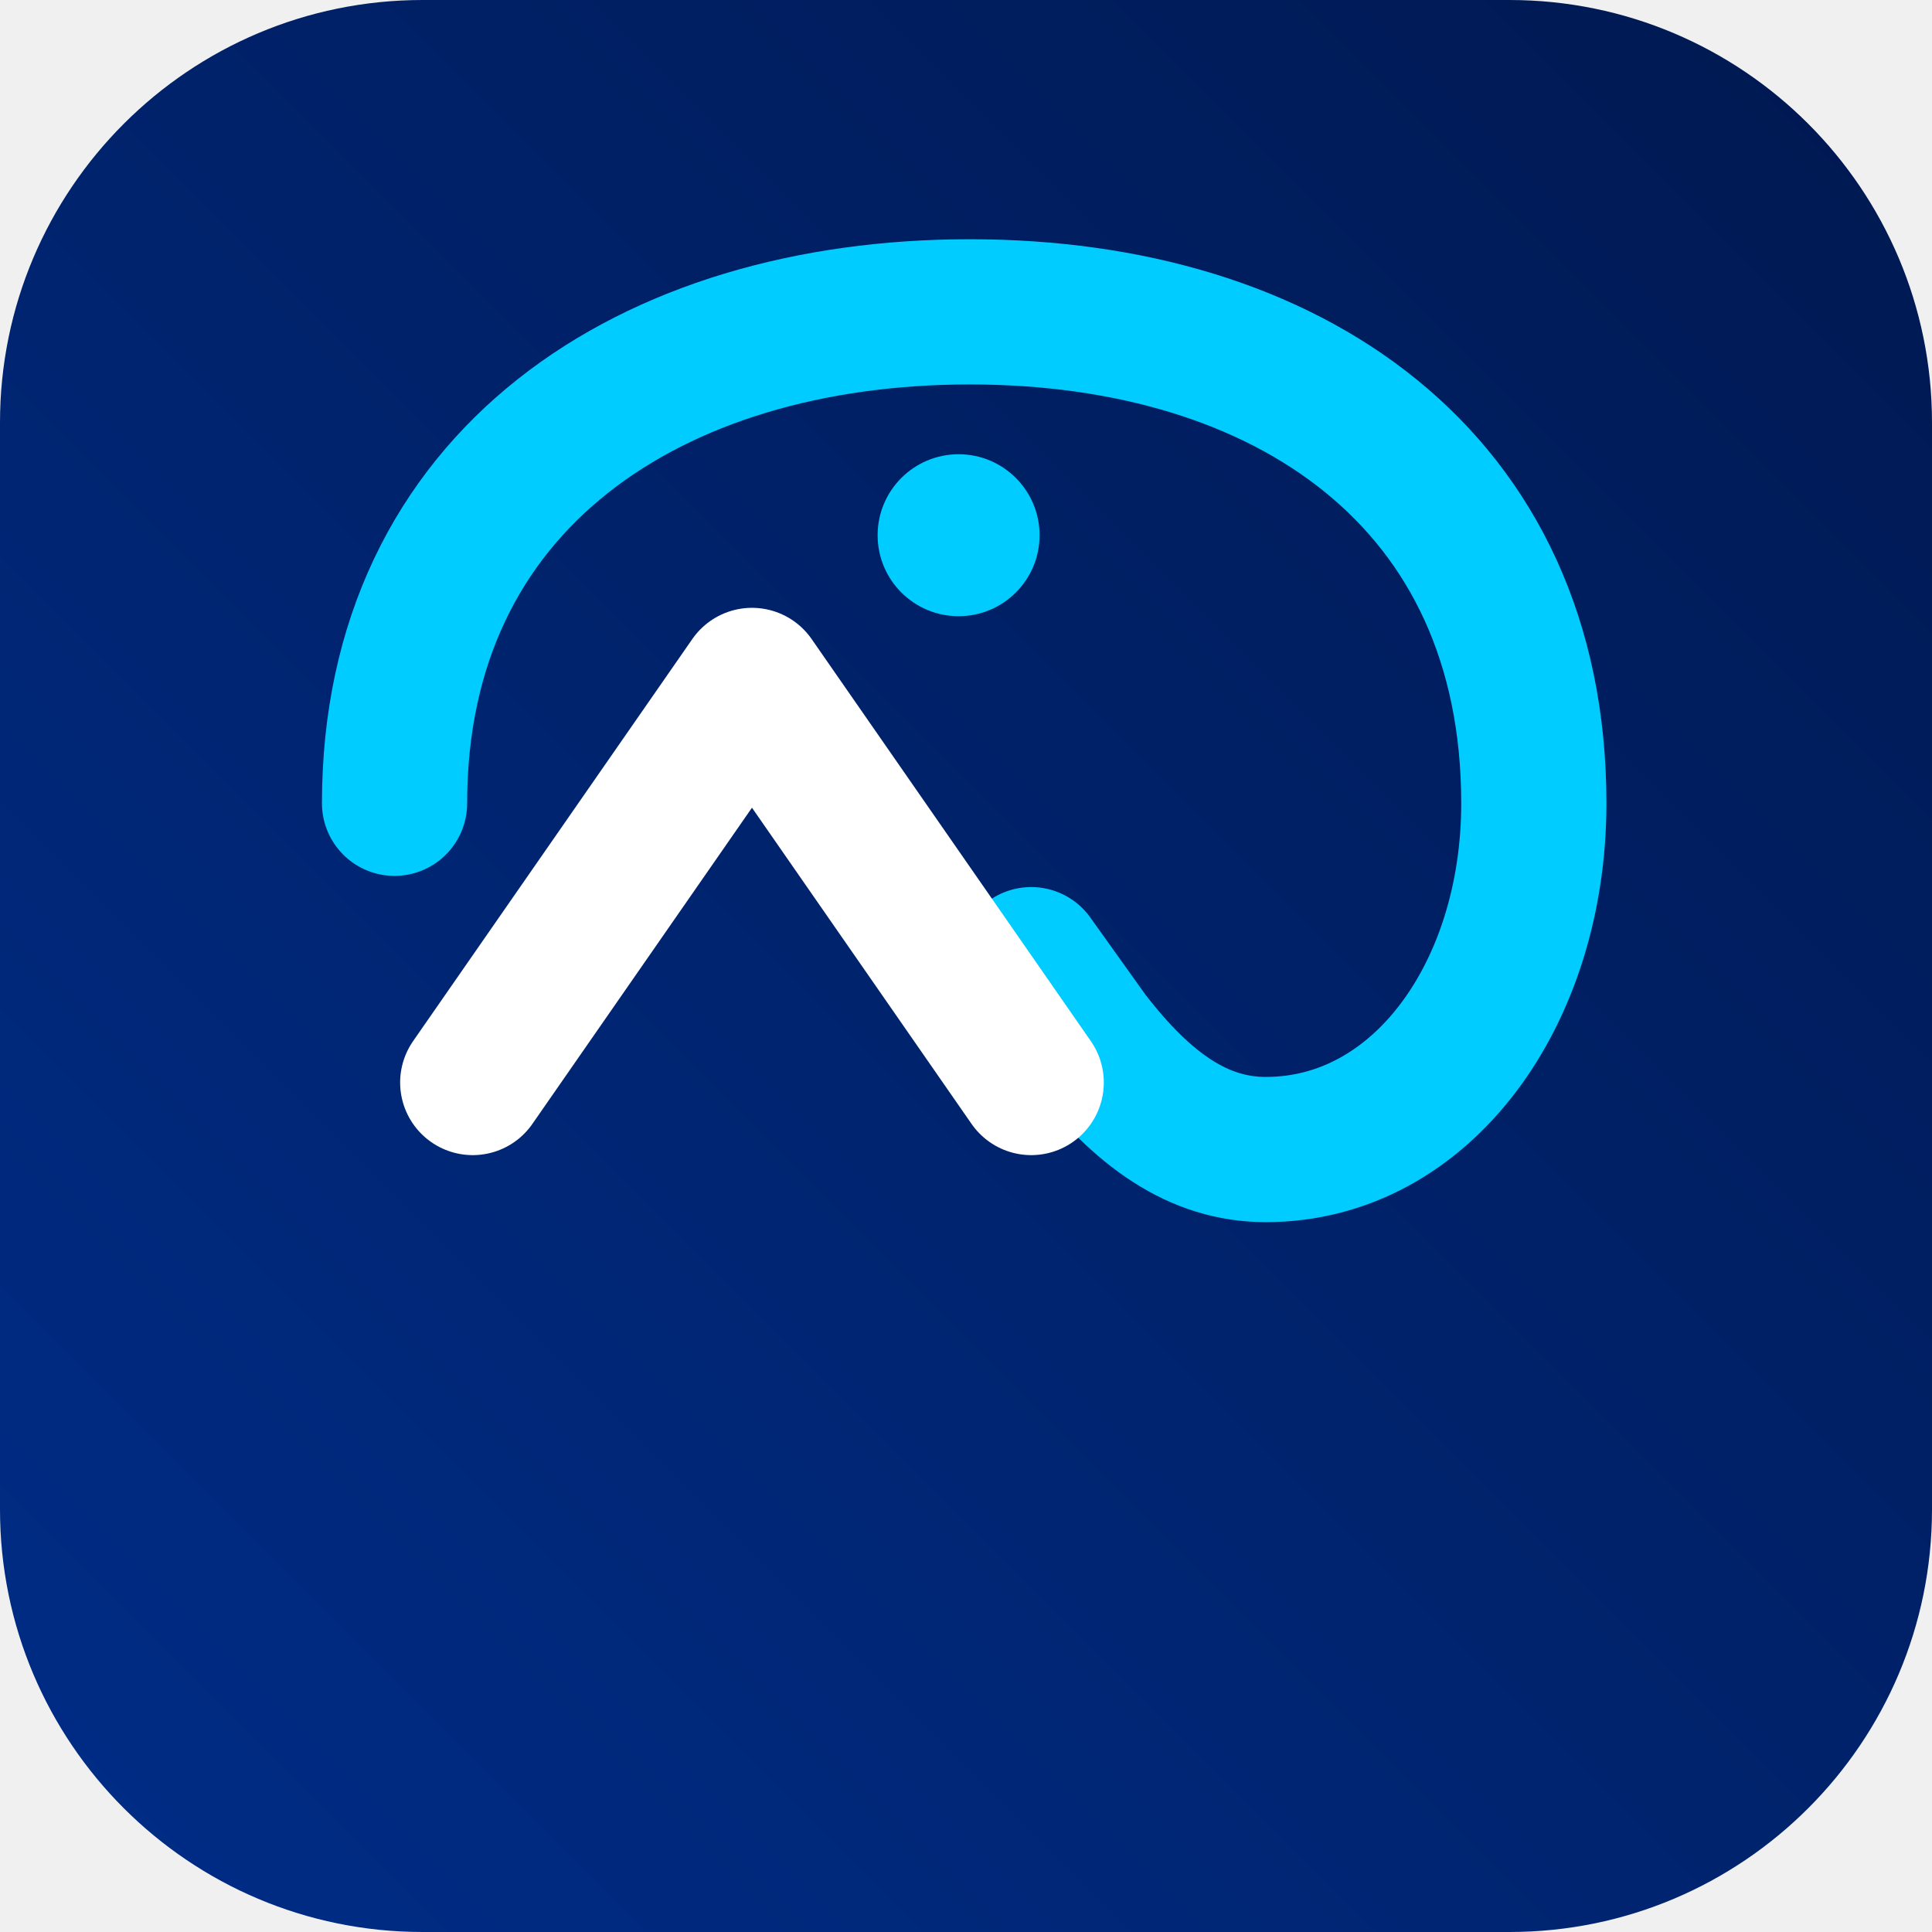
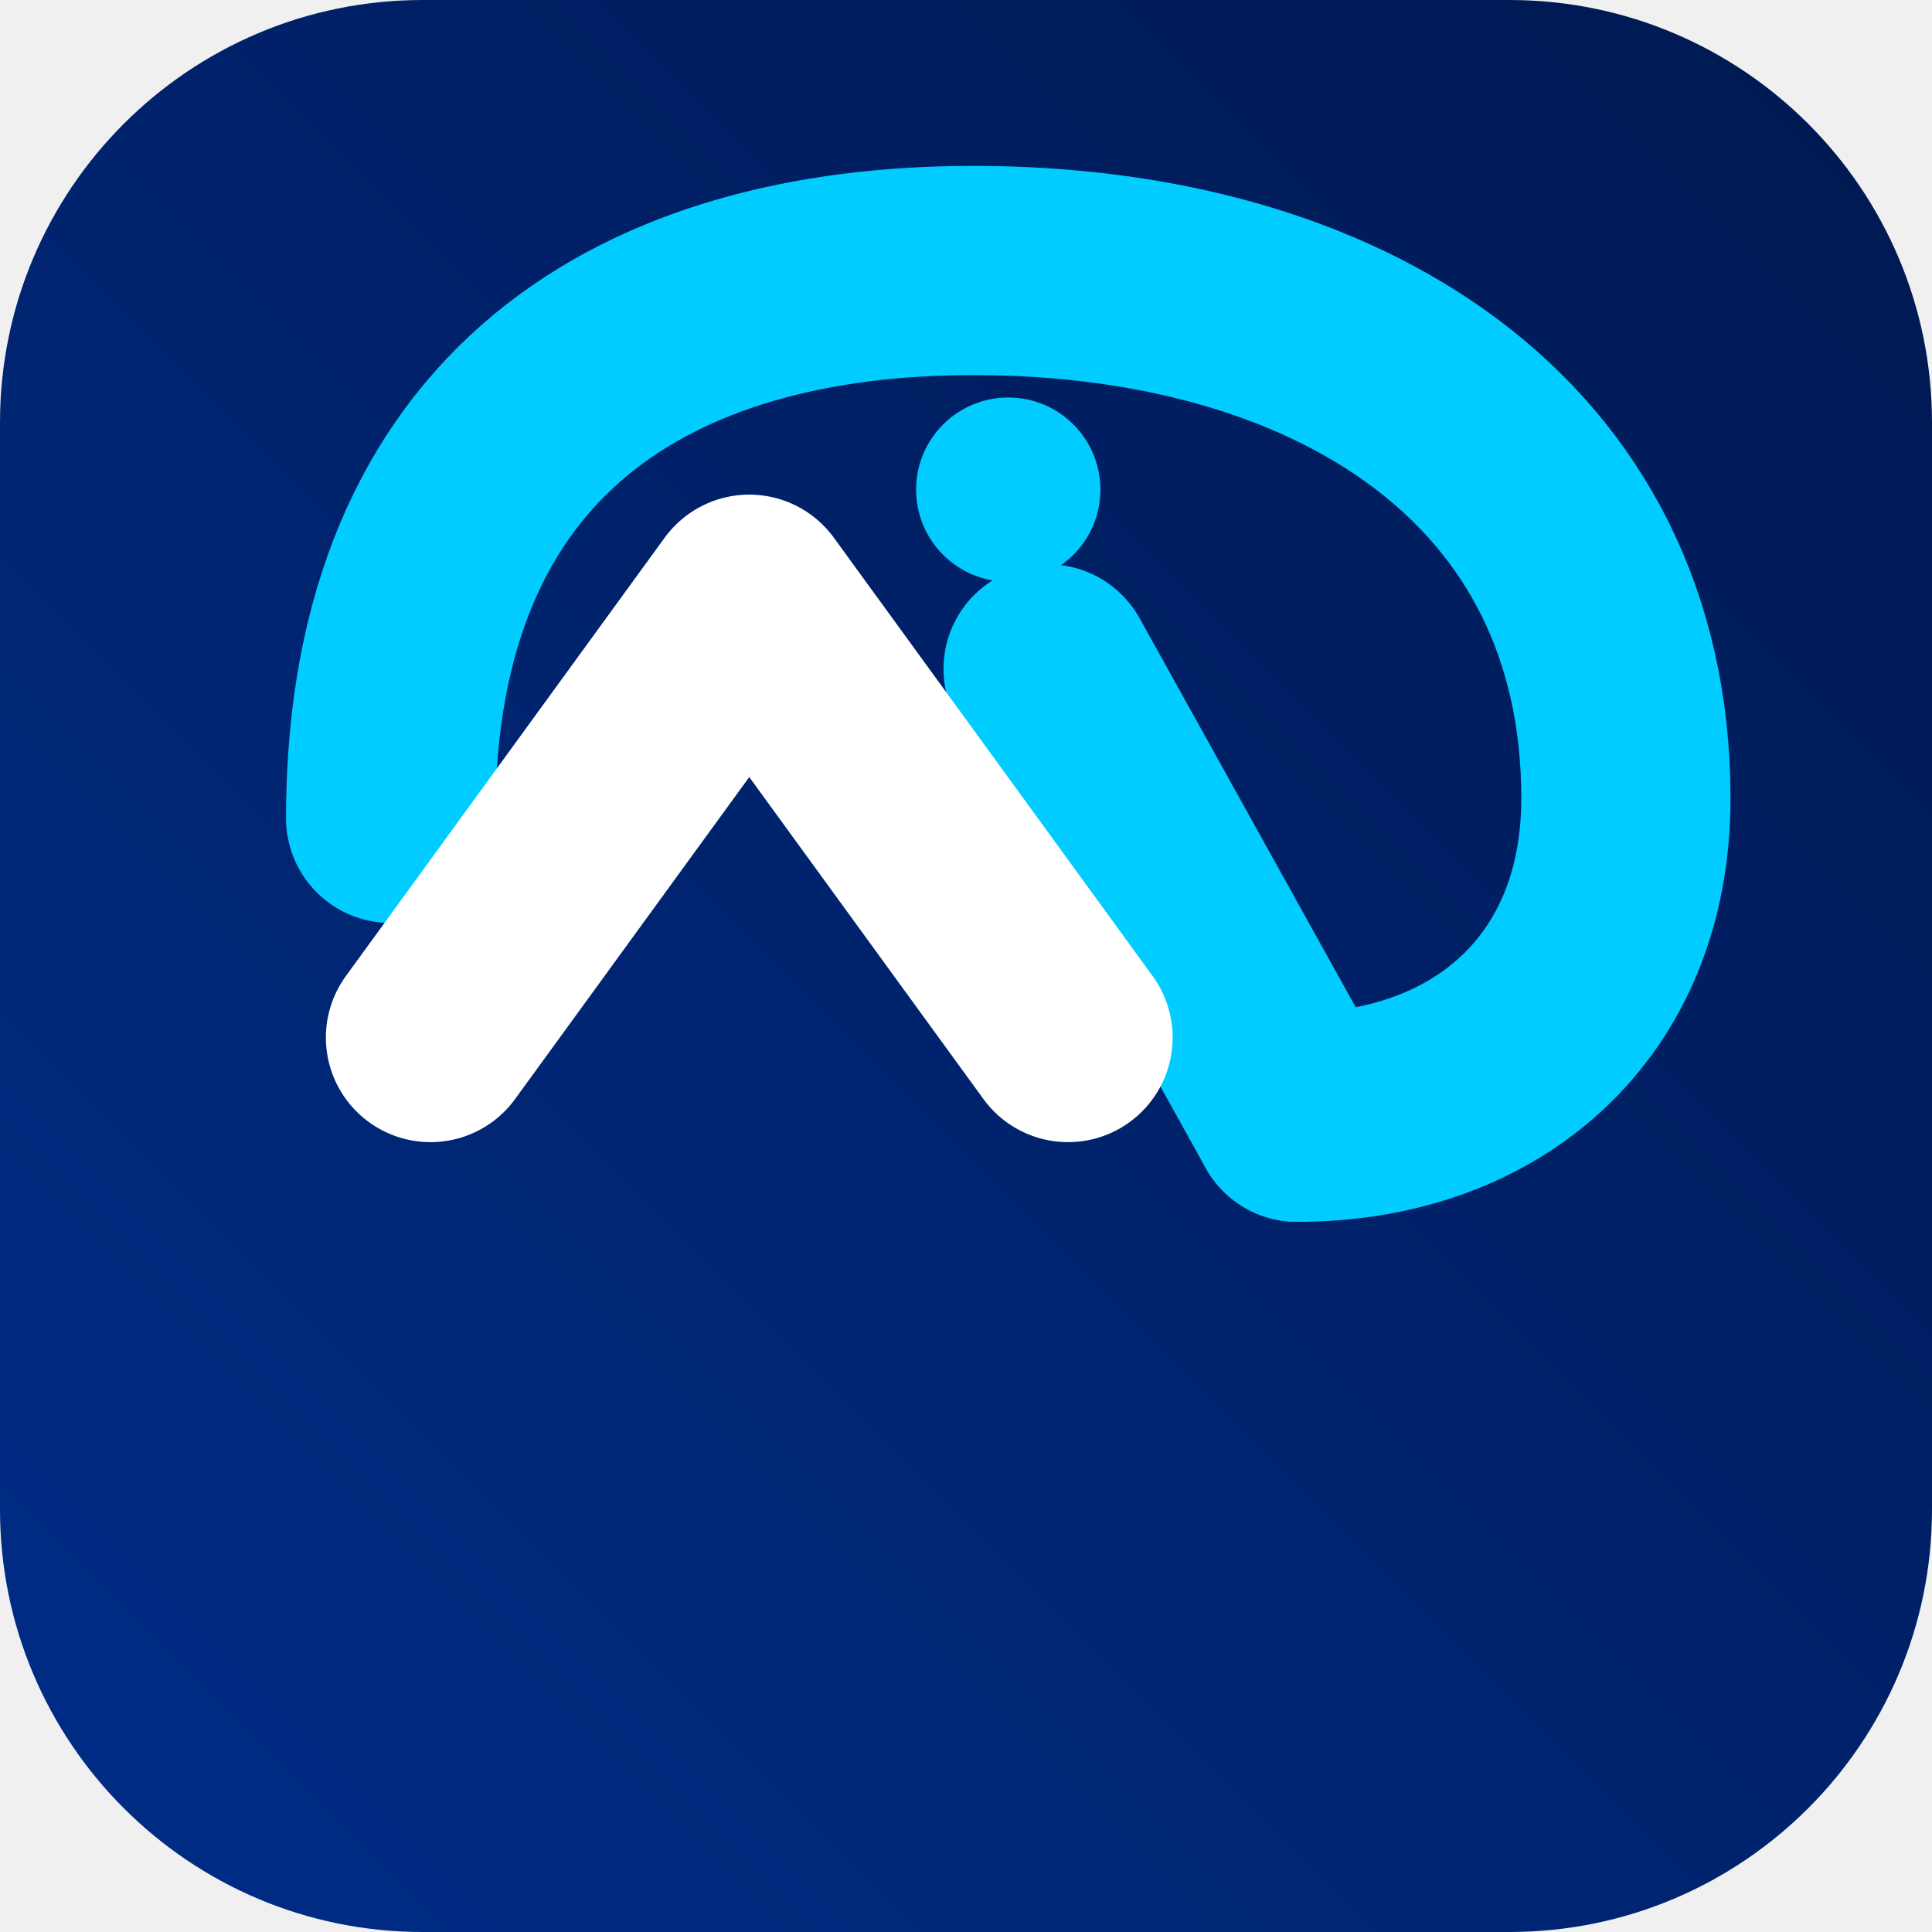
<svg xmlns="http://www.w3.org/2000/svg" viewBox="0 0 64 64" width="64" height="64">
  <defs>
    <linearGradient id="tileGrad" x1="0%" y1="100%" x2="100%" y2="0%">
      <stop offset="0%" stop-color="#002D88" />
      <stop offset="100%" stop-color="#001850" />
    </linearGradient>
  </defs>
  <rect width="64" height="64" rx="14" fill="url(#tileGrad)" />
-   <g transform="translate(9, 7) scale(0.185)">
-     <path d="M 22,106 C 22,48 68,18 125,18 C 182,18 226,48 226,106 C 226,140 206,168 178,168 C 166,168 156,161 146,148 L 136,134" fill="none" stroke="#00CCFF" stroke-width="26" stroke-linecap="round" stroke-linejoin="round" />
-     <path d="M 36,156 L 86,84 L 136,156" fill="none" stroke="#ffffff" stroke-width="26" stroke-linecap="round" stroke-linejoin="round" />
-     <circle cx="123" cy="58" r="14.5" fill="#00CCFF" />
+   <g transform="translate(7, 5) scale(0.165)">
+     <path d="M 36,134 C 36,54 88,24 153,24 C 226,24 284,60 284,130 C 284,170 256,194 218,194" fill="none" stroke="#00CCFF" stroke-width="42" stroke-linecap="round" />
+     <line x1="168" y1="104" x2="218" y2="194" stroke="#00CCFF" stroke-width="42" stroke-linecap="round" />
+     <path d="M 44,178 L 108,90 L 172,178" fill="none" stroke="#ffffff" stroke-width="42" stroke-linecap="round" stroke-linejoin="round" />
+     <circle cx="160" cy="68" r="18.5" fill="#00CCFF" />
  </g>
</svg>
